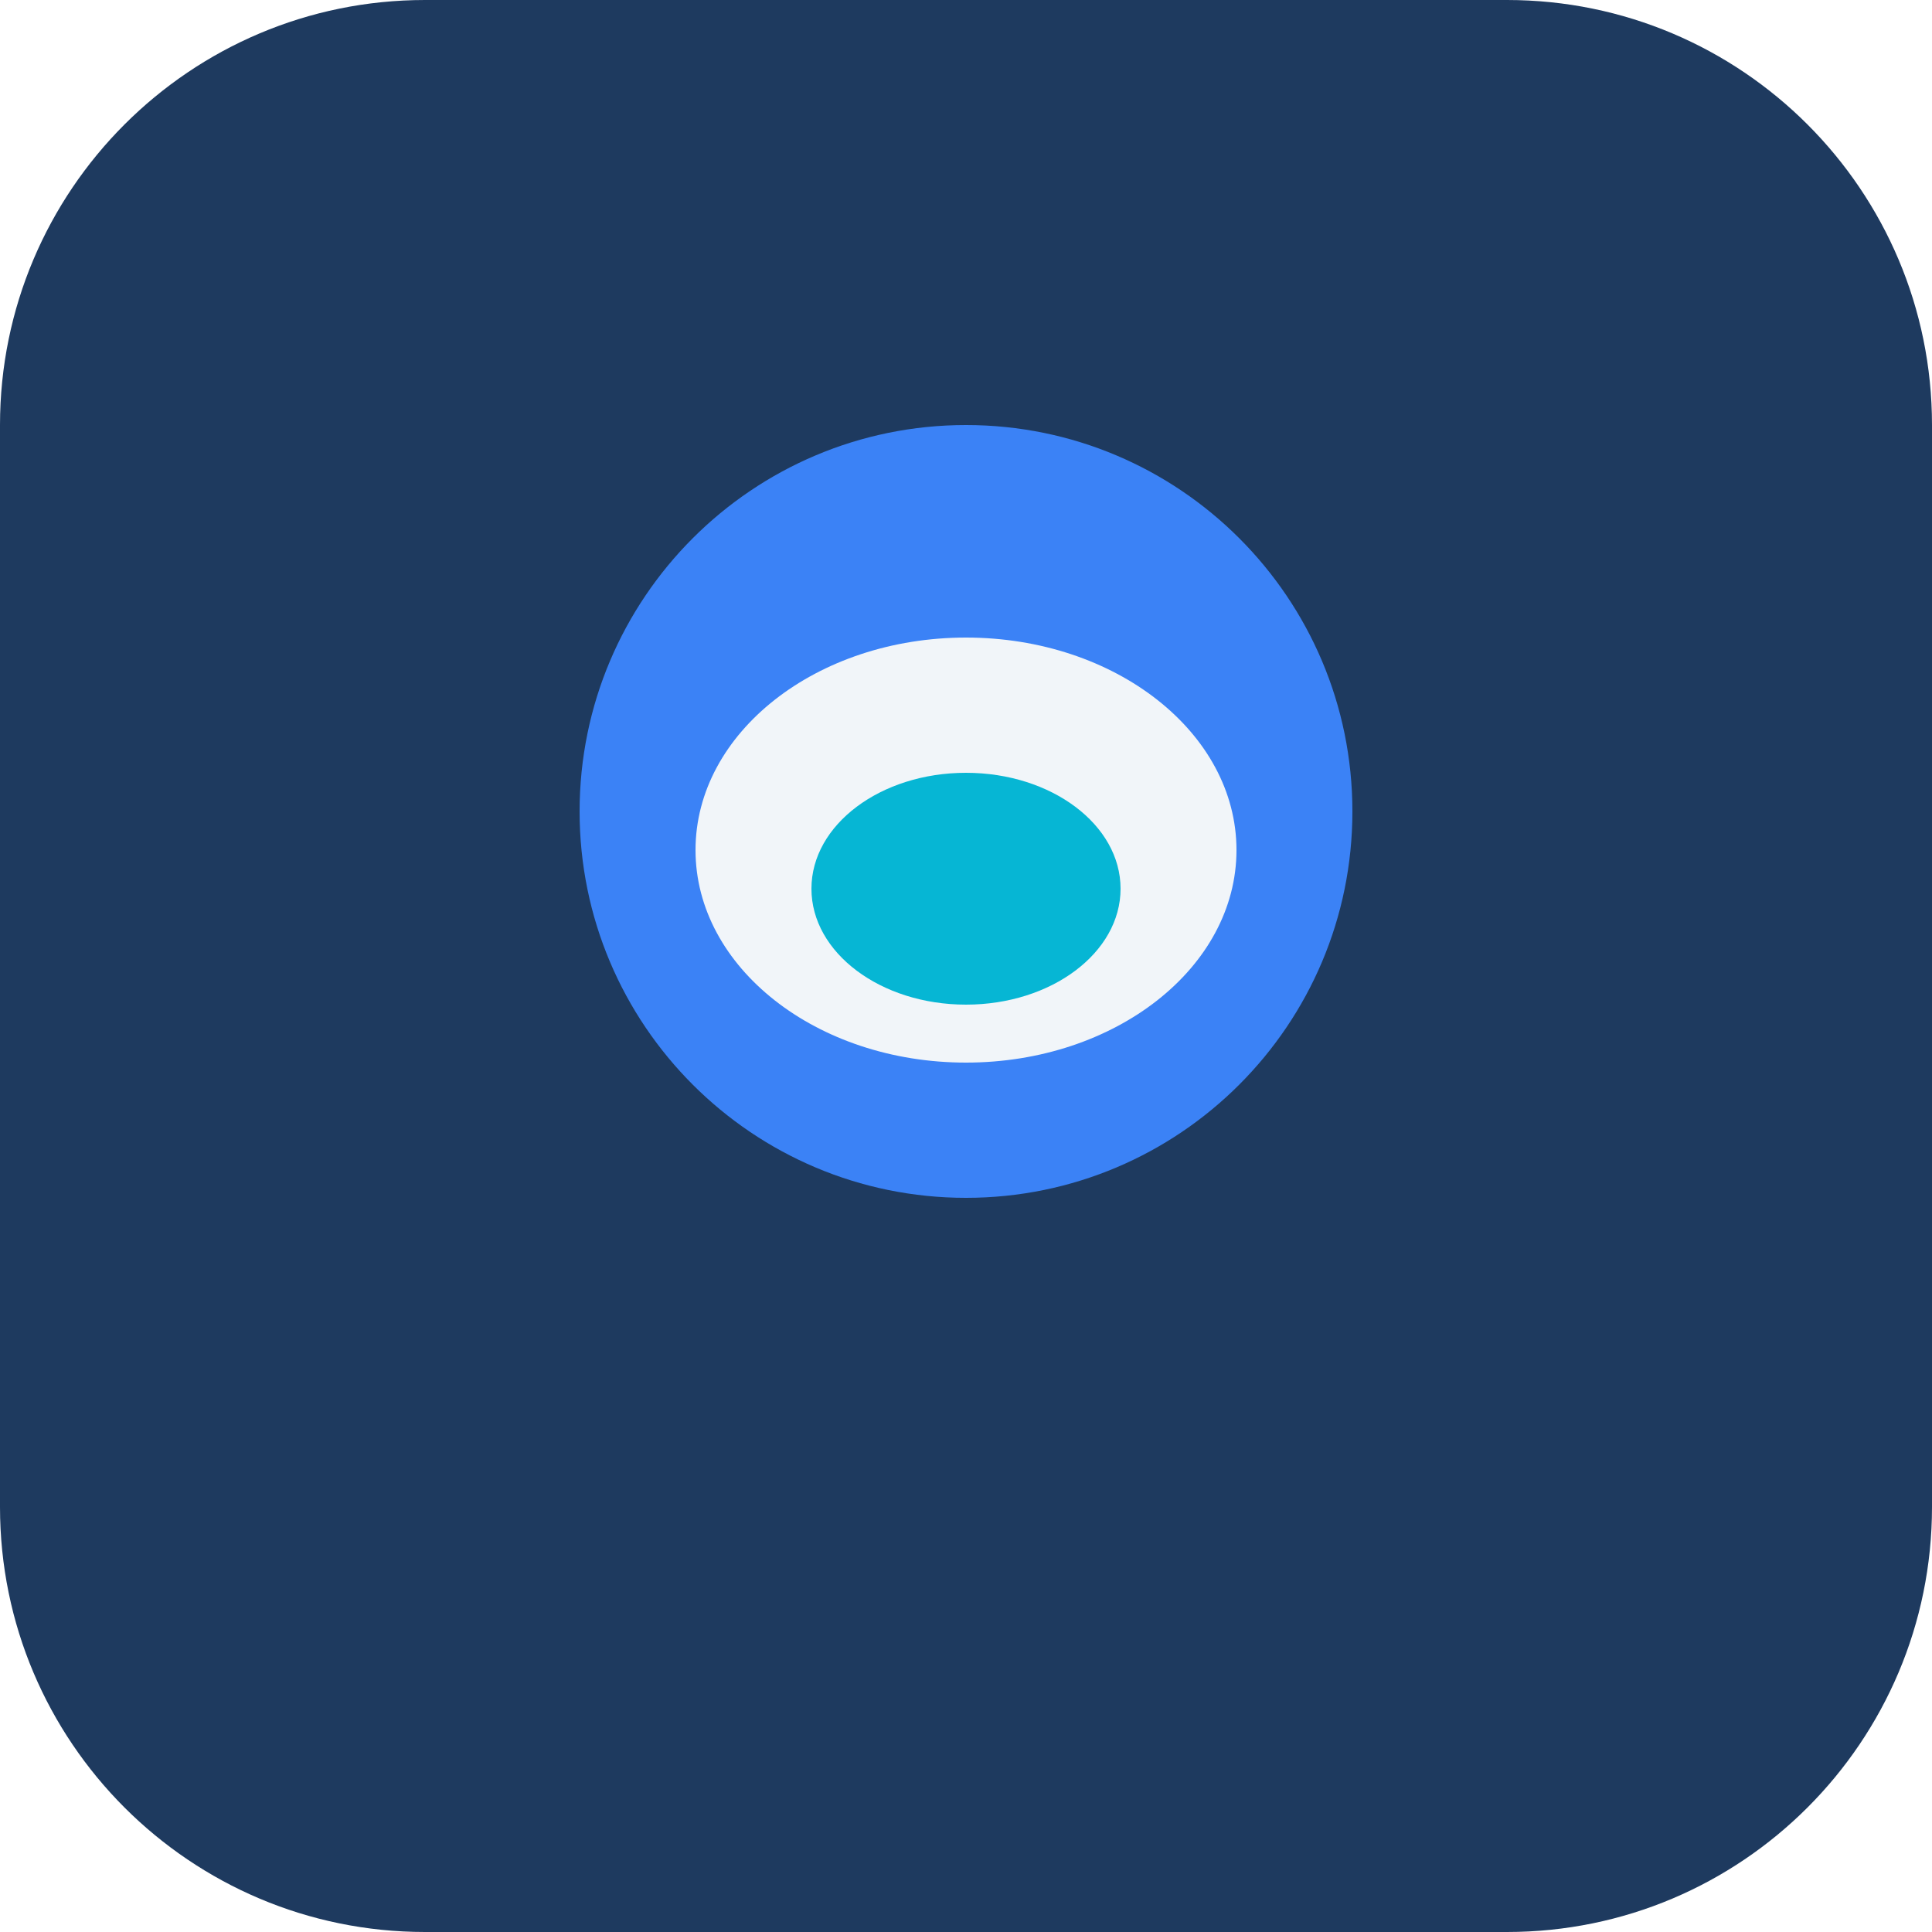
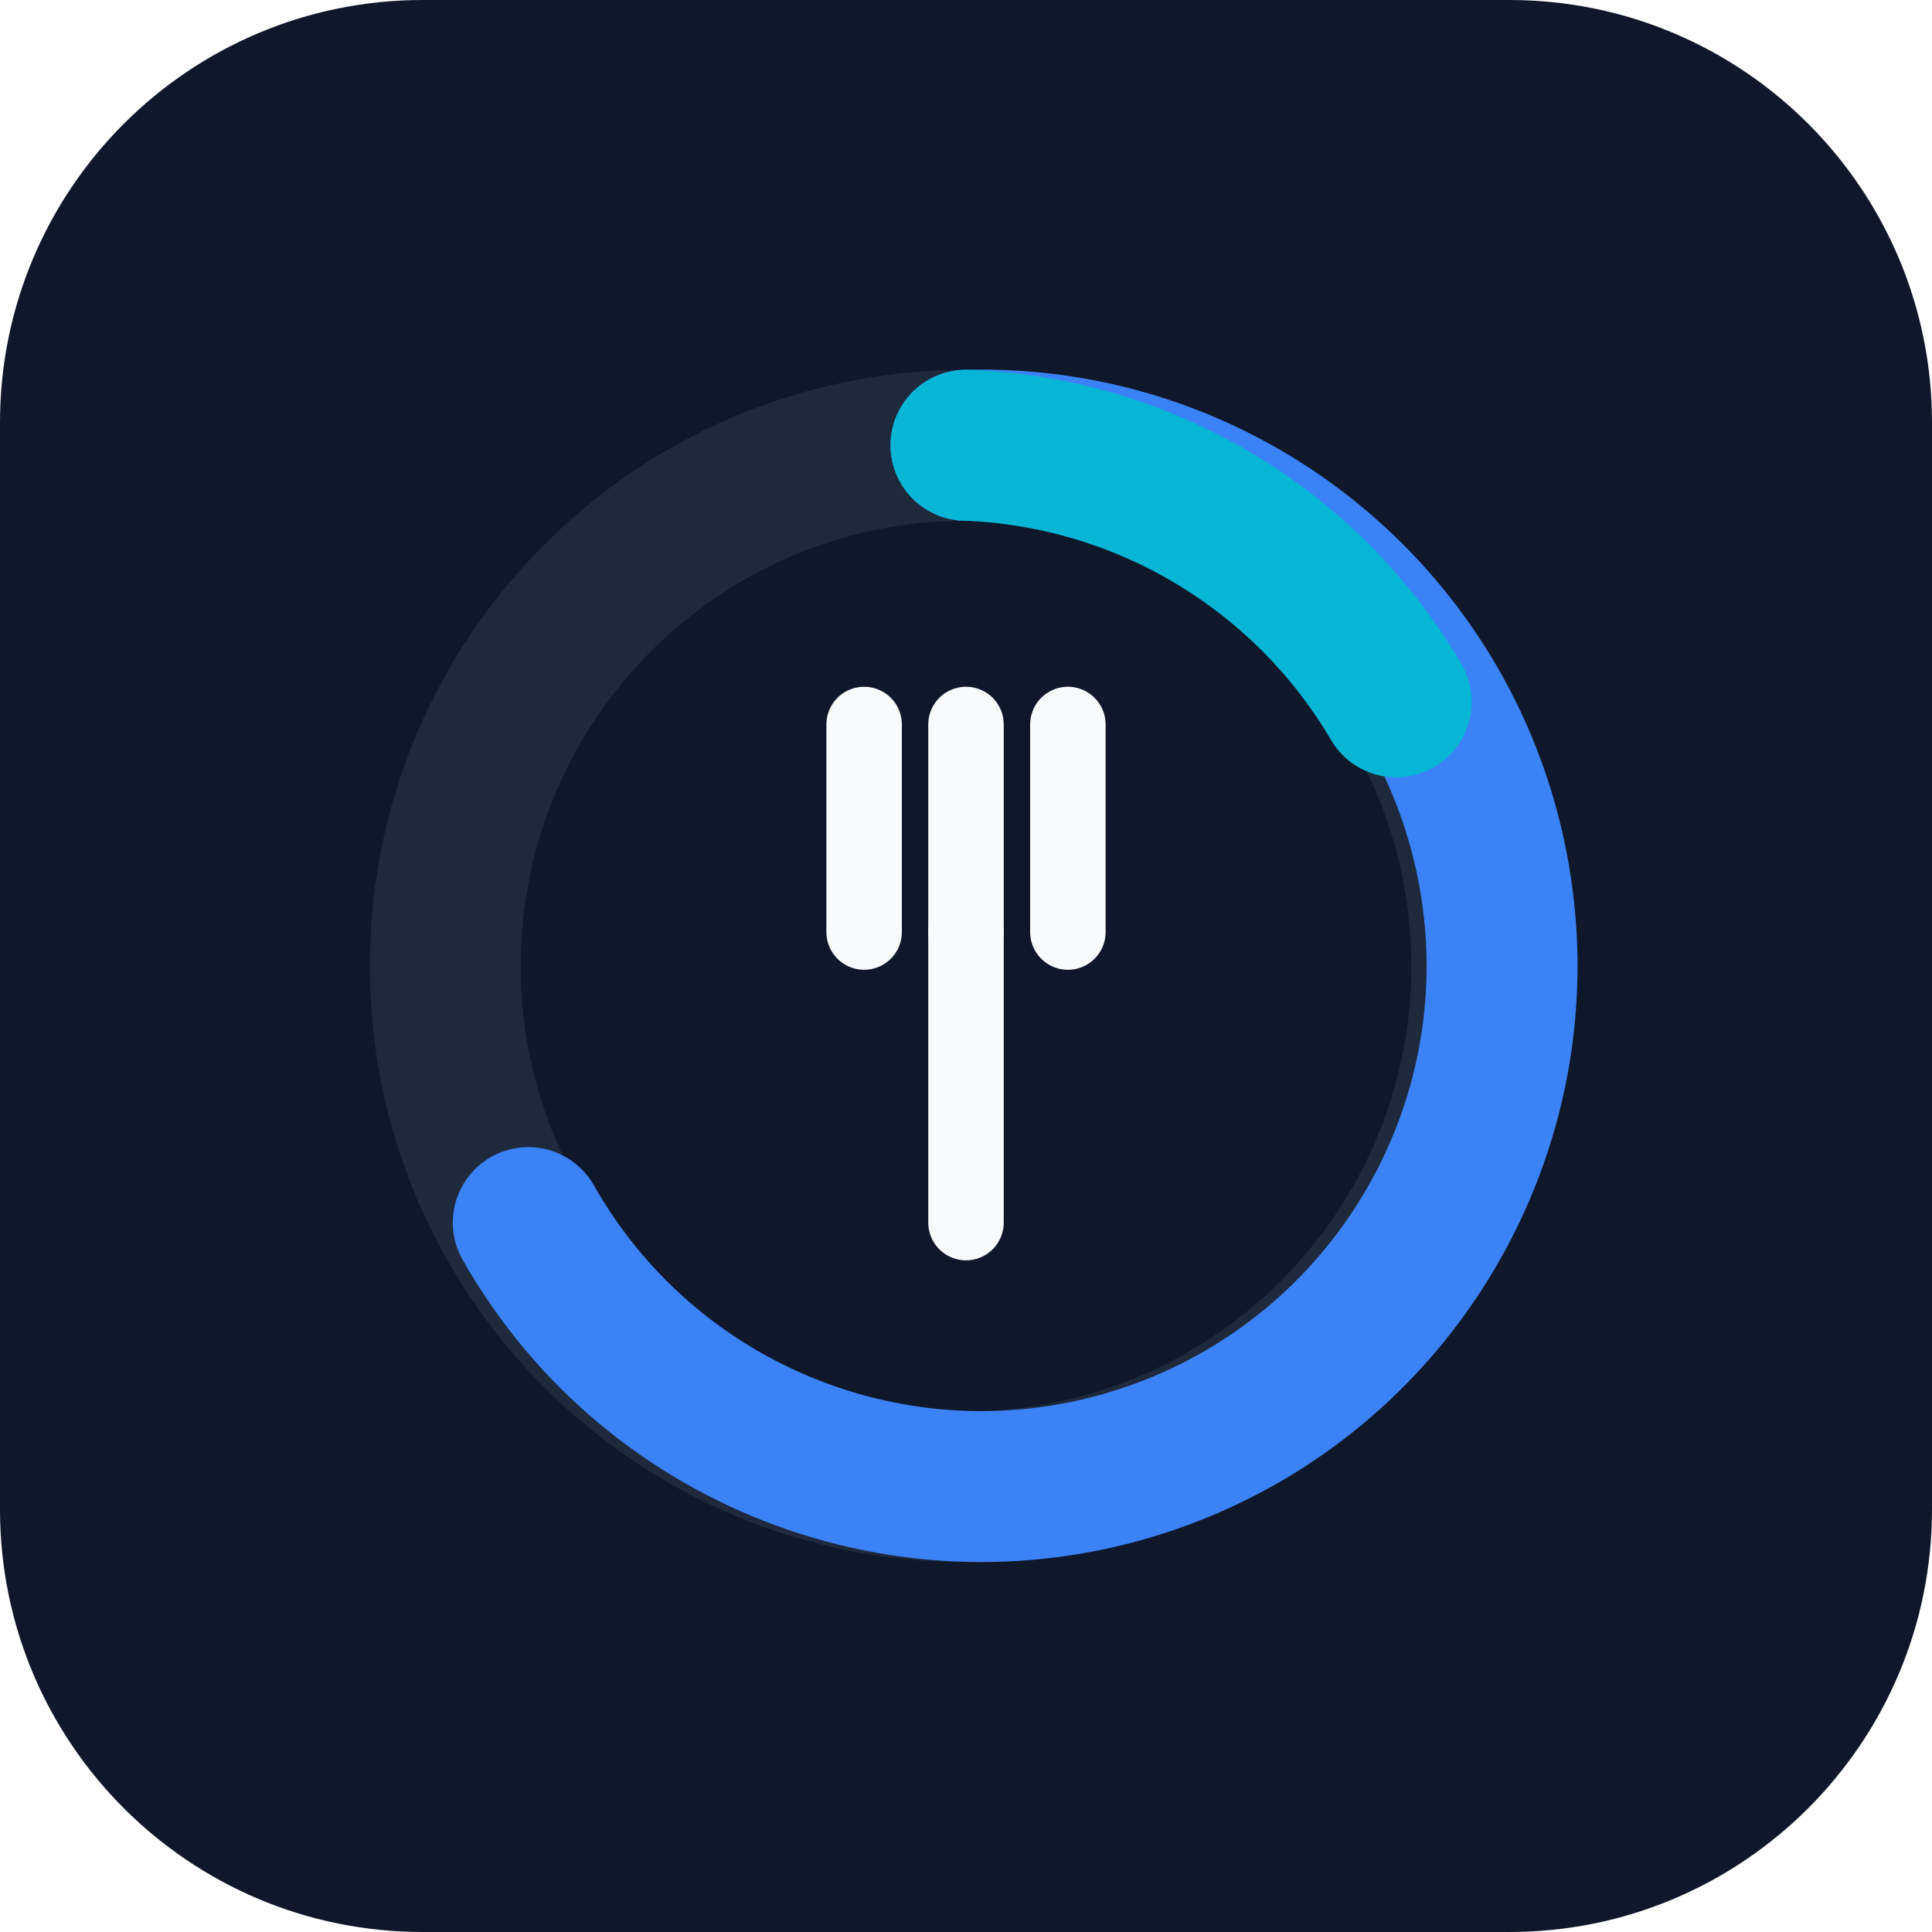
- <svg xmlns="http://www.w3.org/2000/svg" viewBox="0 0 100 100">
-   <rect width="100" height="100" rx="22" fill="#1E3A5F" />
-   <circle cx="50" cy="42" r="20" fill="#3B82F6" />
-   <ellipse cx="50" cy="44" rx="14" ry="11" fill="#F1F5F9" />
-   <ellipse cx="50" cy="46" rx="8" ry="6" fill="#06B6D4" />
+ <svg xmlns="http://www.w3.org/2000/svg" viewBox="0 0 512 512">
+   <rect width="512" height="512" rx="112" fill="#0F172A" />
+   <circle cx="256" cy="256" r="138" fill="none" stroke="#1E293B" stroke-width="40" />
+   <path d="M 256 118 A 138 138 0 1 1 140 324" fill="none" stroke="#3B82F6" stroke-width="40" stroke-linecap="round" />
+   <path d="M 256 118 A 138 138 0 0 1 370 186" fill="none" stroke="#06B6D4" stroke-width="40" stroke-linecap="round" />
+   <g stroke="#F8FAFC" stroke-width="20" stroke-linecap="round">
+     <line x1="229" y1="192" x2="229" y2="247" />
+     <line x1="256" y1="192" x2="256" y2="247" />
+     <line x1="283" y1="192" x2="283" y2="247" />
+     <line x1="256" y1="247" x2="256" y2="324" />
+   </g>
</svg>
